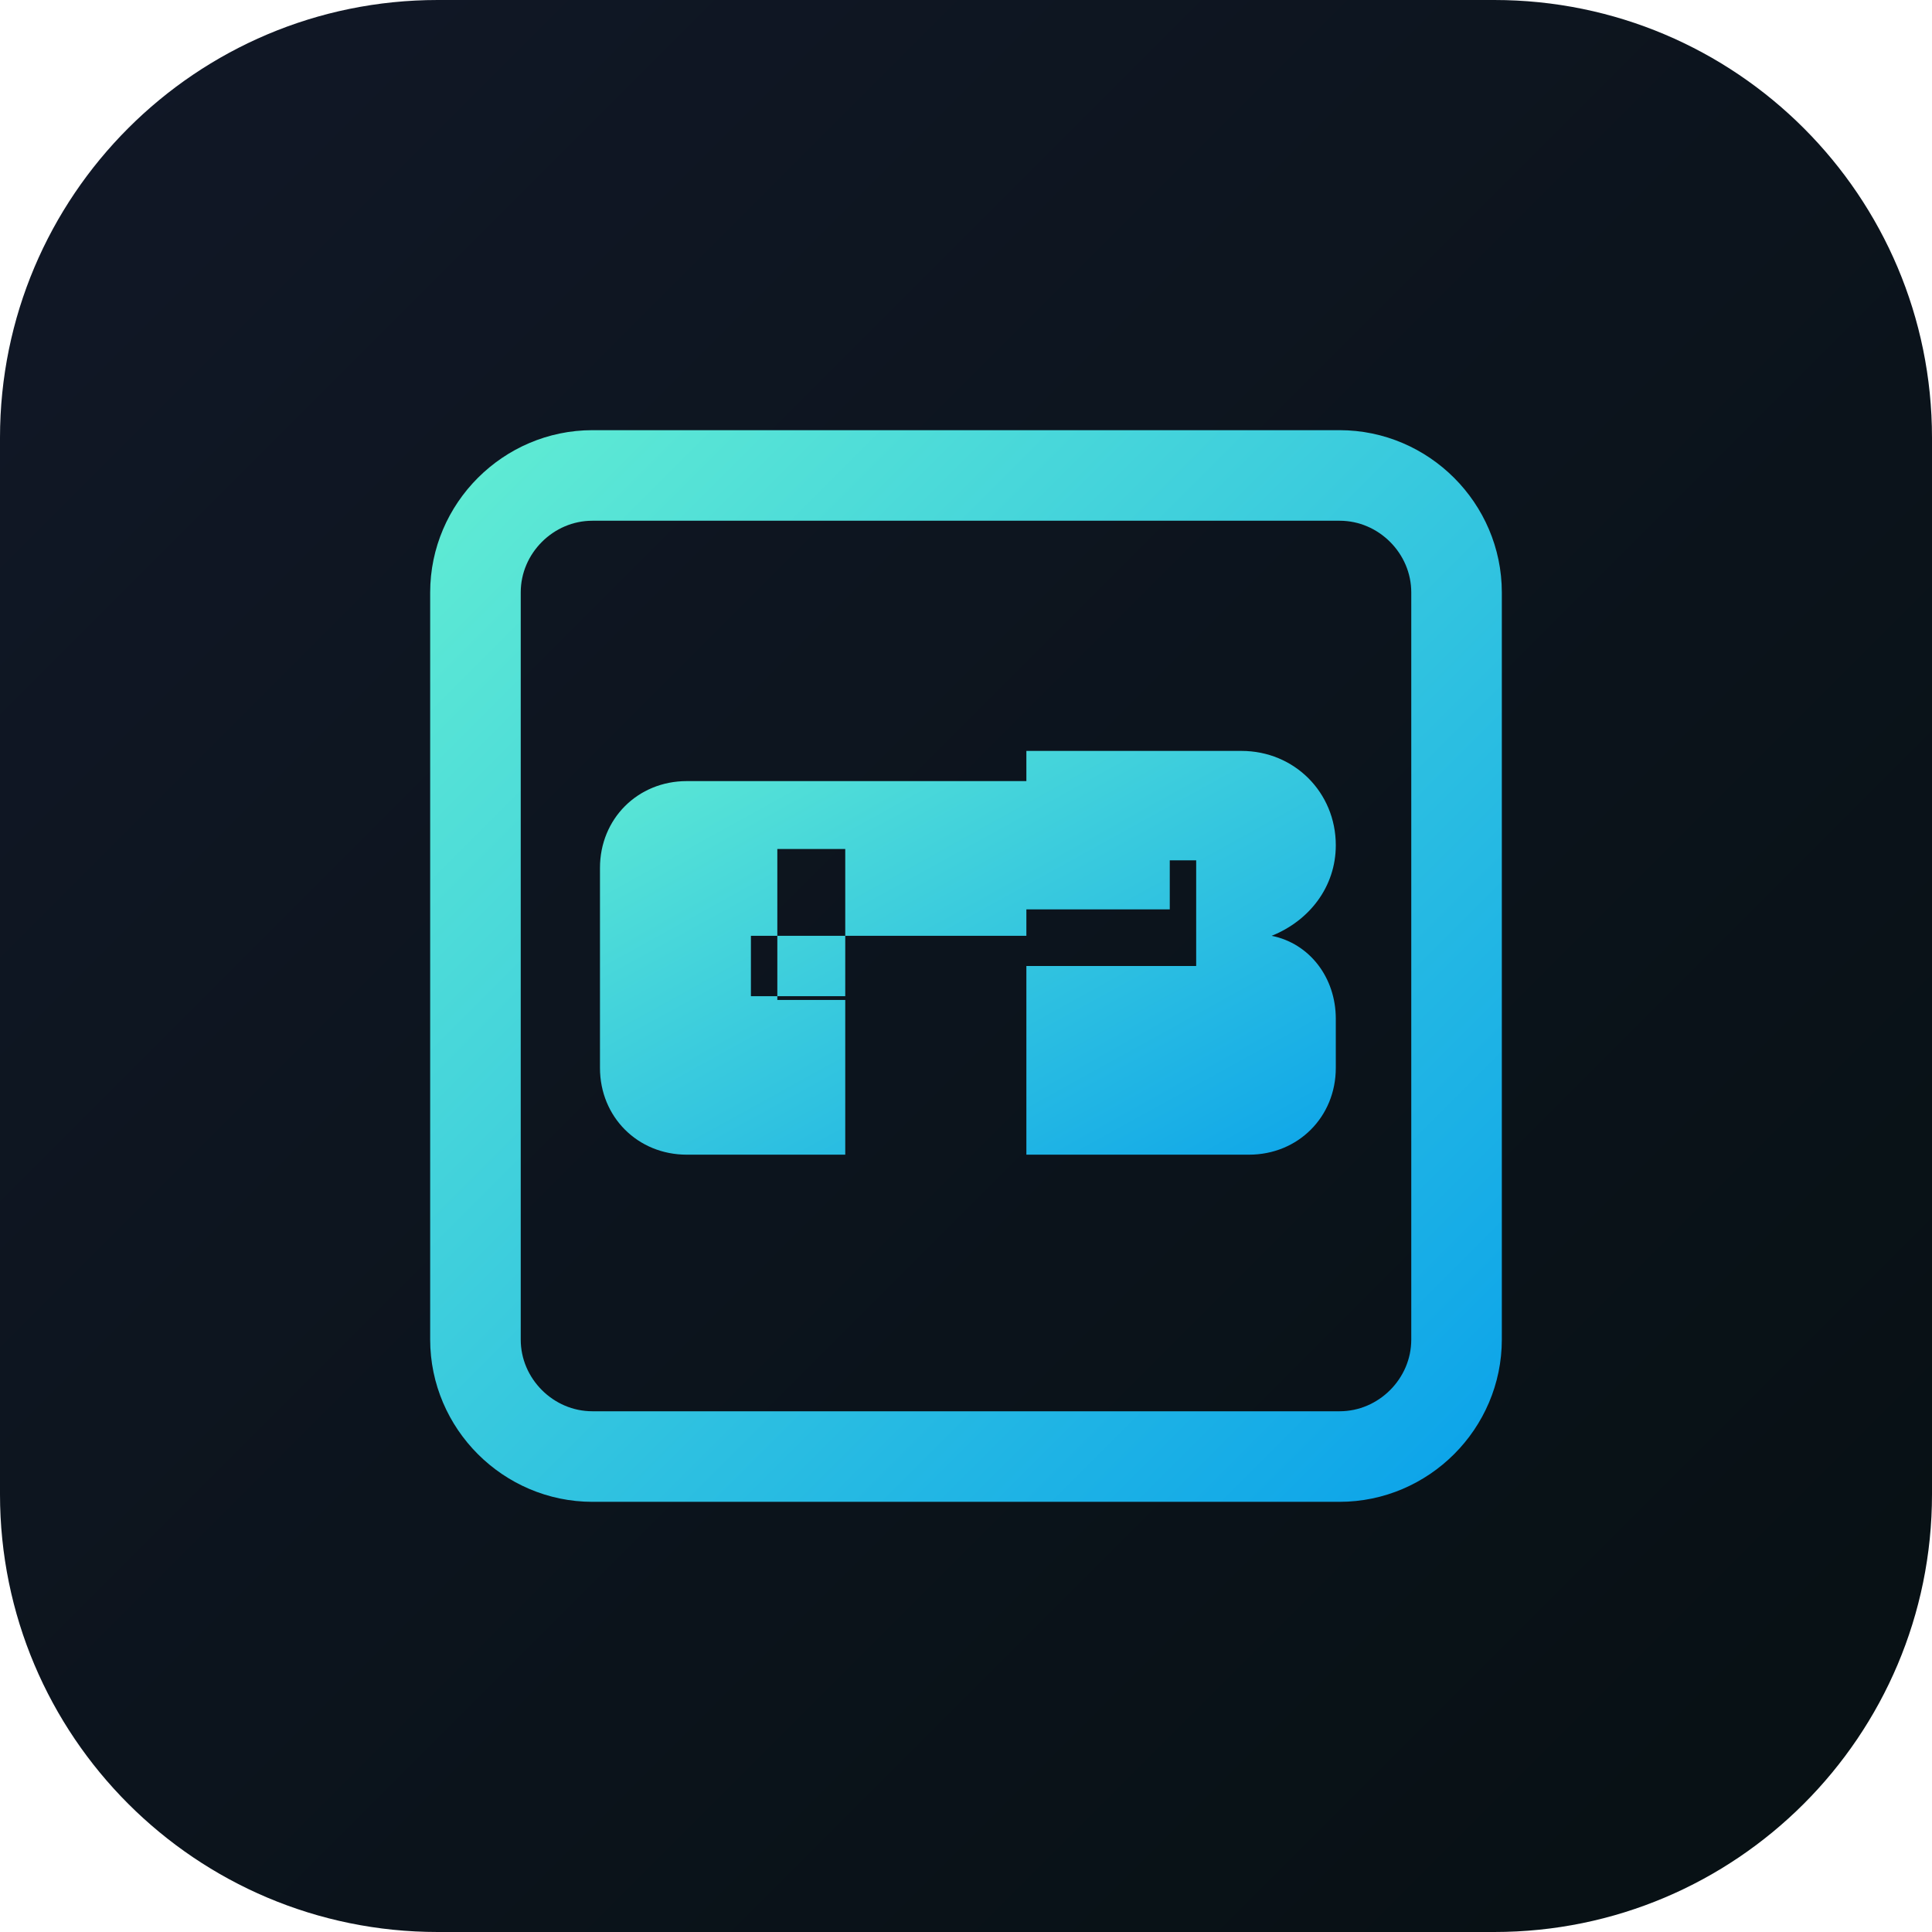
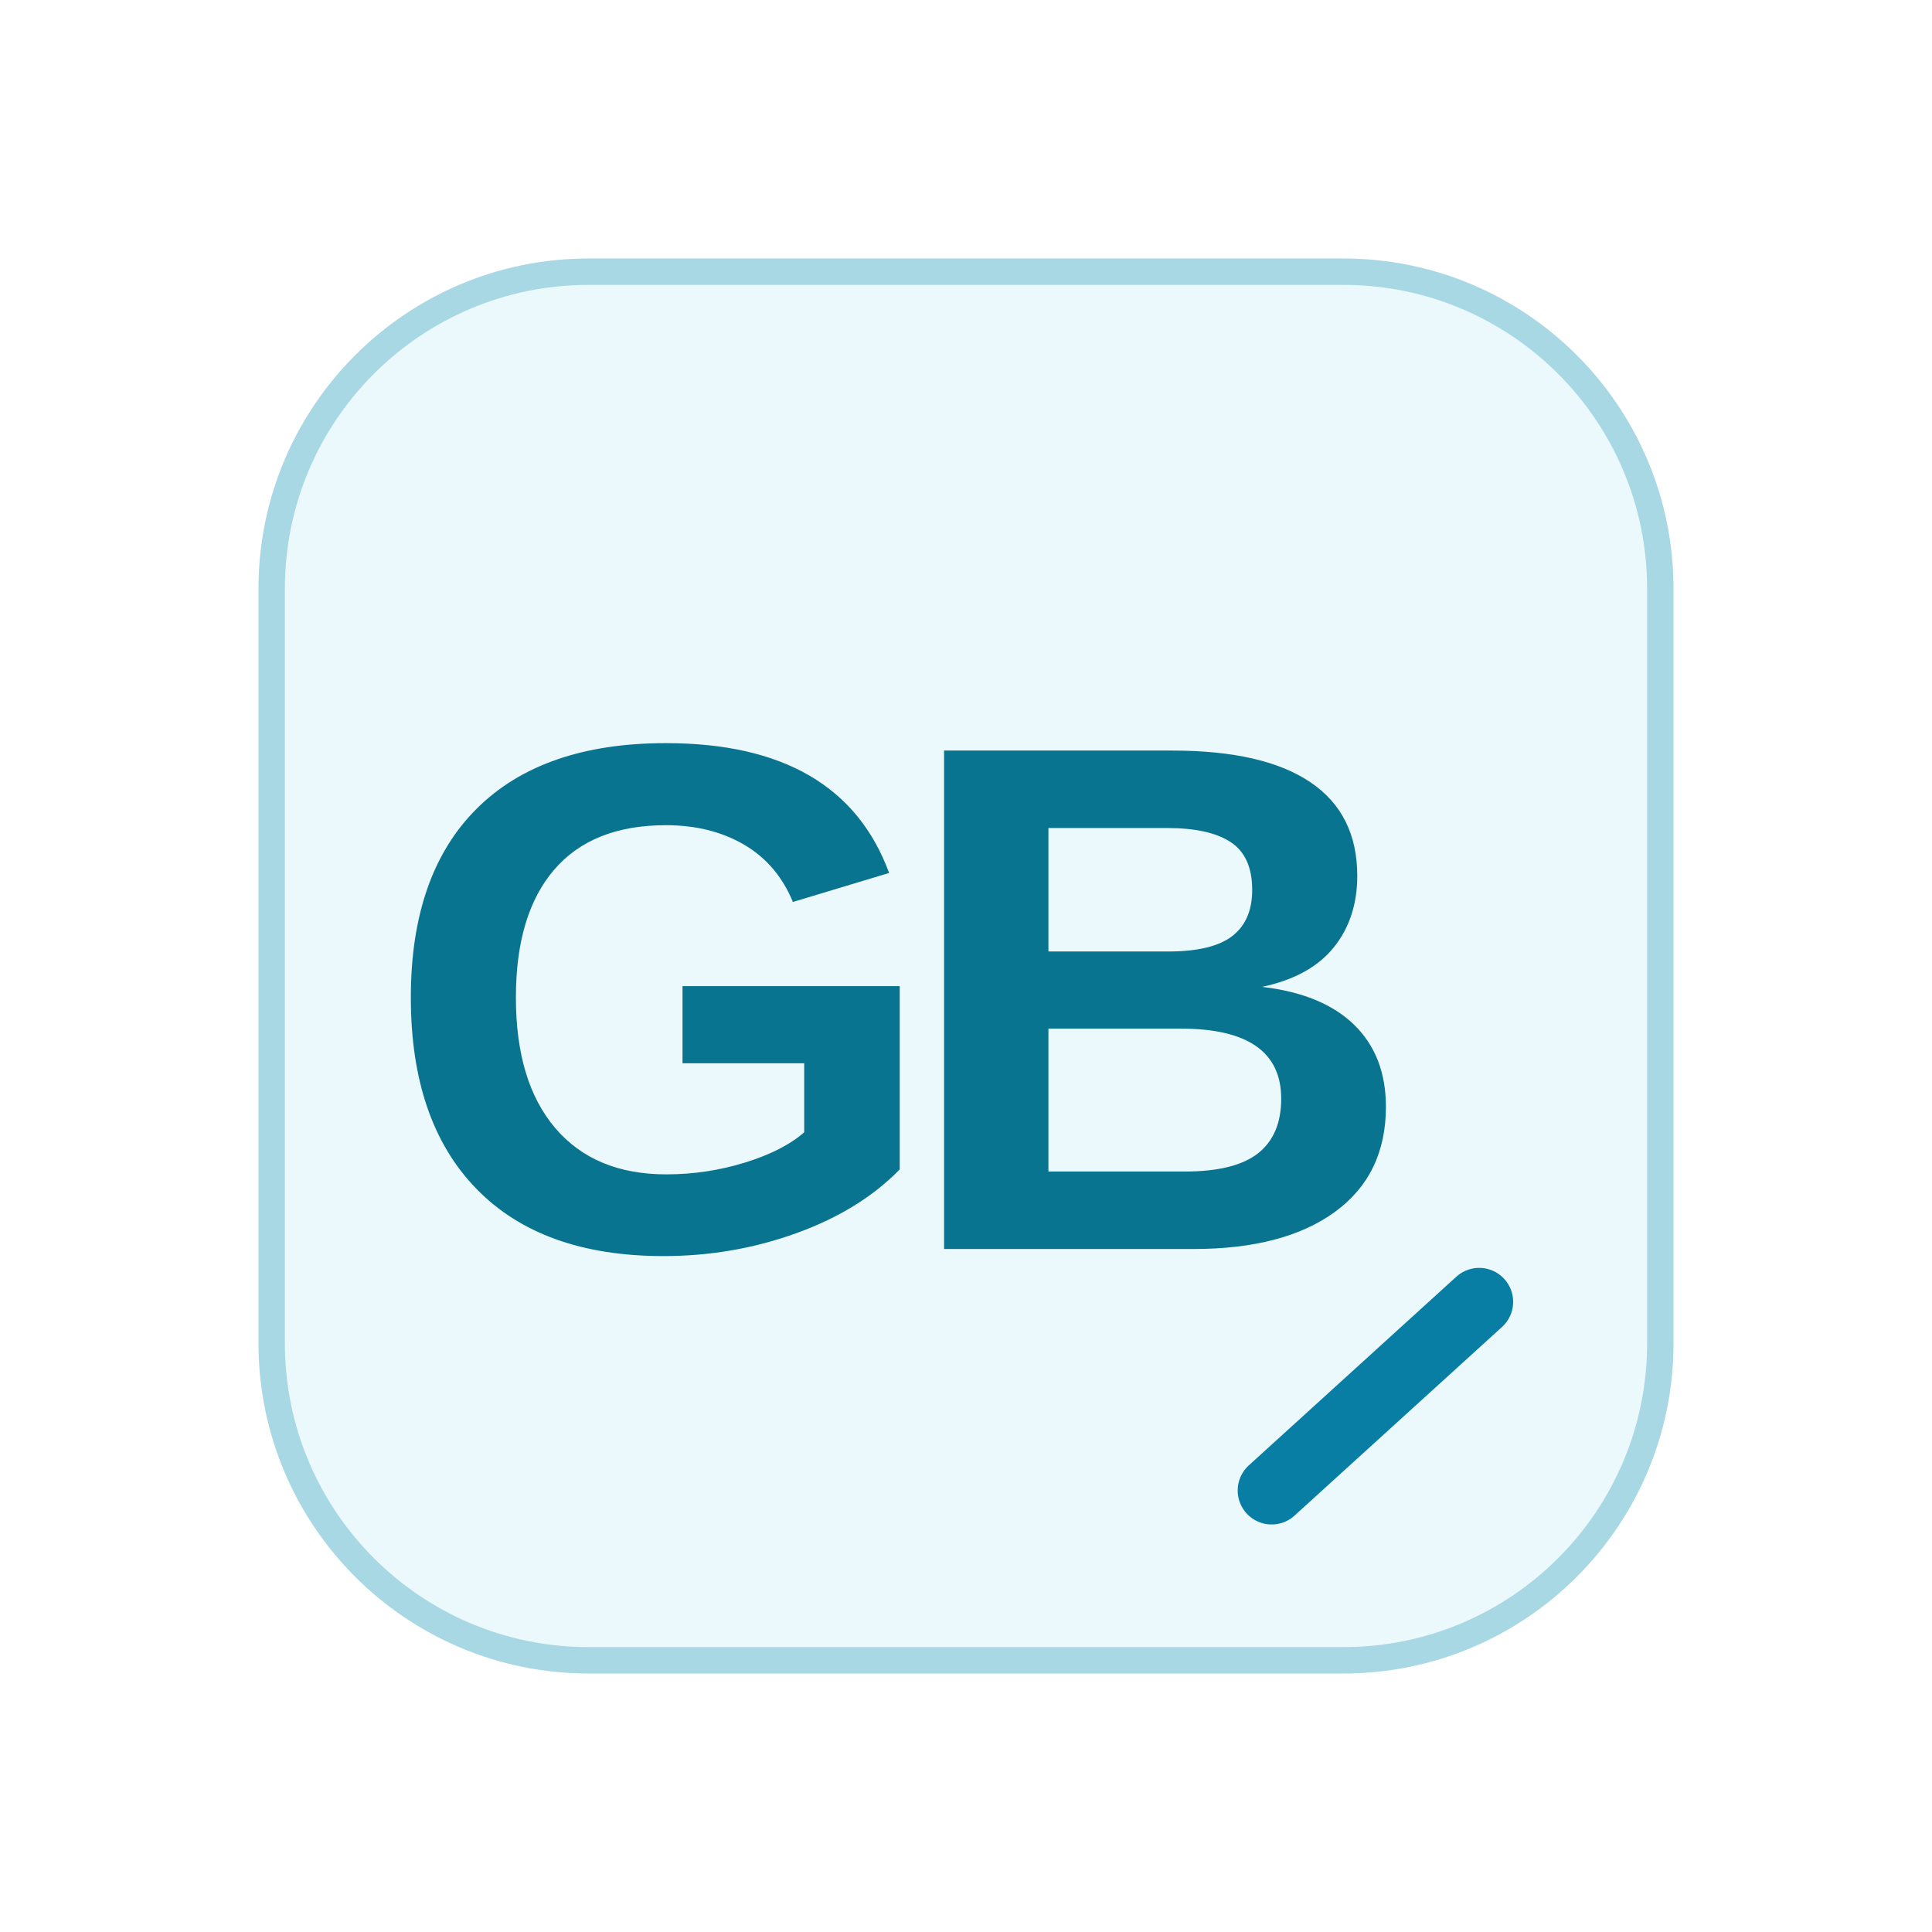
<svg xmlns="http://www.w3.org/2000/svg" viewBox="0 0 512 512">
-   <defs>
-     <linearGradient id="background" x1="0" y1="0" x2="1" y2="1">
-       <stop offset="0" stop-color="#111827" />
-       <stop offset="1" stop-color="#071013" />
-     </linearGradient>
-     <linearGradient id="accent" x1="0" y1="0" x2="1" y2="1">
-       <stop offset="0" stop-color="#5eead4" />
-       <stop offset="1" stop-color="#0ea5e9" />
-     </linearGradient>
-   </defs>
-   <rect width="512" height="512" rx="116" fill="url(#background)" />
-   <path d="M126 157c0-17 14-31 31-31h198c17 0 31 14 31 31v198c0 17-14 31-31 31H157c-17 0-31-14-31-31V157Z" fill="none" stroke="url(#accent)" stroke-width="24" />
-   <path d="M224 207h-42c-13 0-23 10-23 23v53c0 13 10 23 23 23h42v-42h-25v-16h73v58h59c13 0 23-10 23-23v-13c0-11-7-20-17-22 10-4 17-13 17-24 0-14-11-25-25-25h-57v42h38v-13h7v28h-45v-49h-48v58h-18v-40h18v-18Z" fill="url(#accent)" />
+   <rect x="72" y="72" width="368" height="368" rx="84" fill="#EBF8FC" stroke="#A9D8E5" stroke-width="7" />
+   <text x="101" y="331" fill="#08748F" font-family="Arial, Helvetica, sans-serif" font-size="192" font-weight="800" letter-spacing="-13">GB</text>
+   <path d="m337 395 55-50" stroke="#087EA4" stroke-width="18" stroke-linecap="round" />
</svg>
